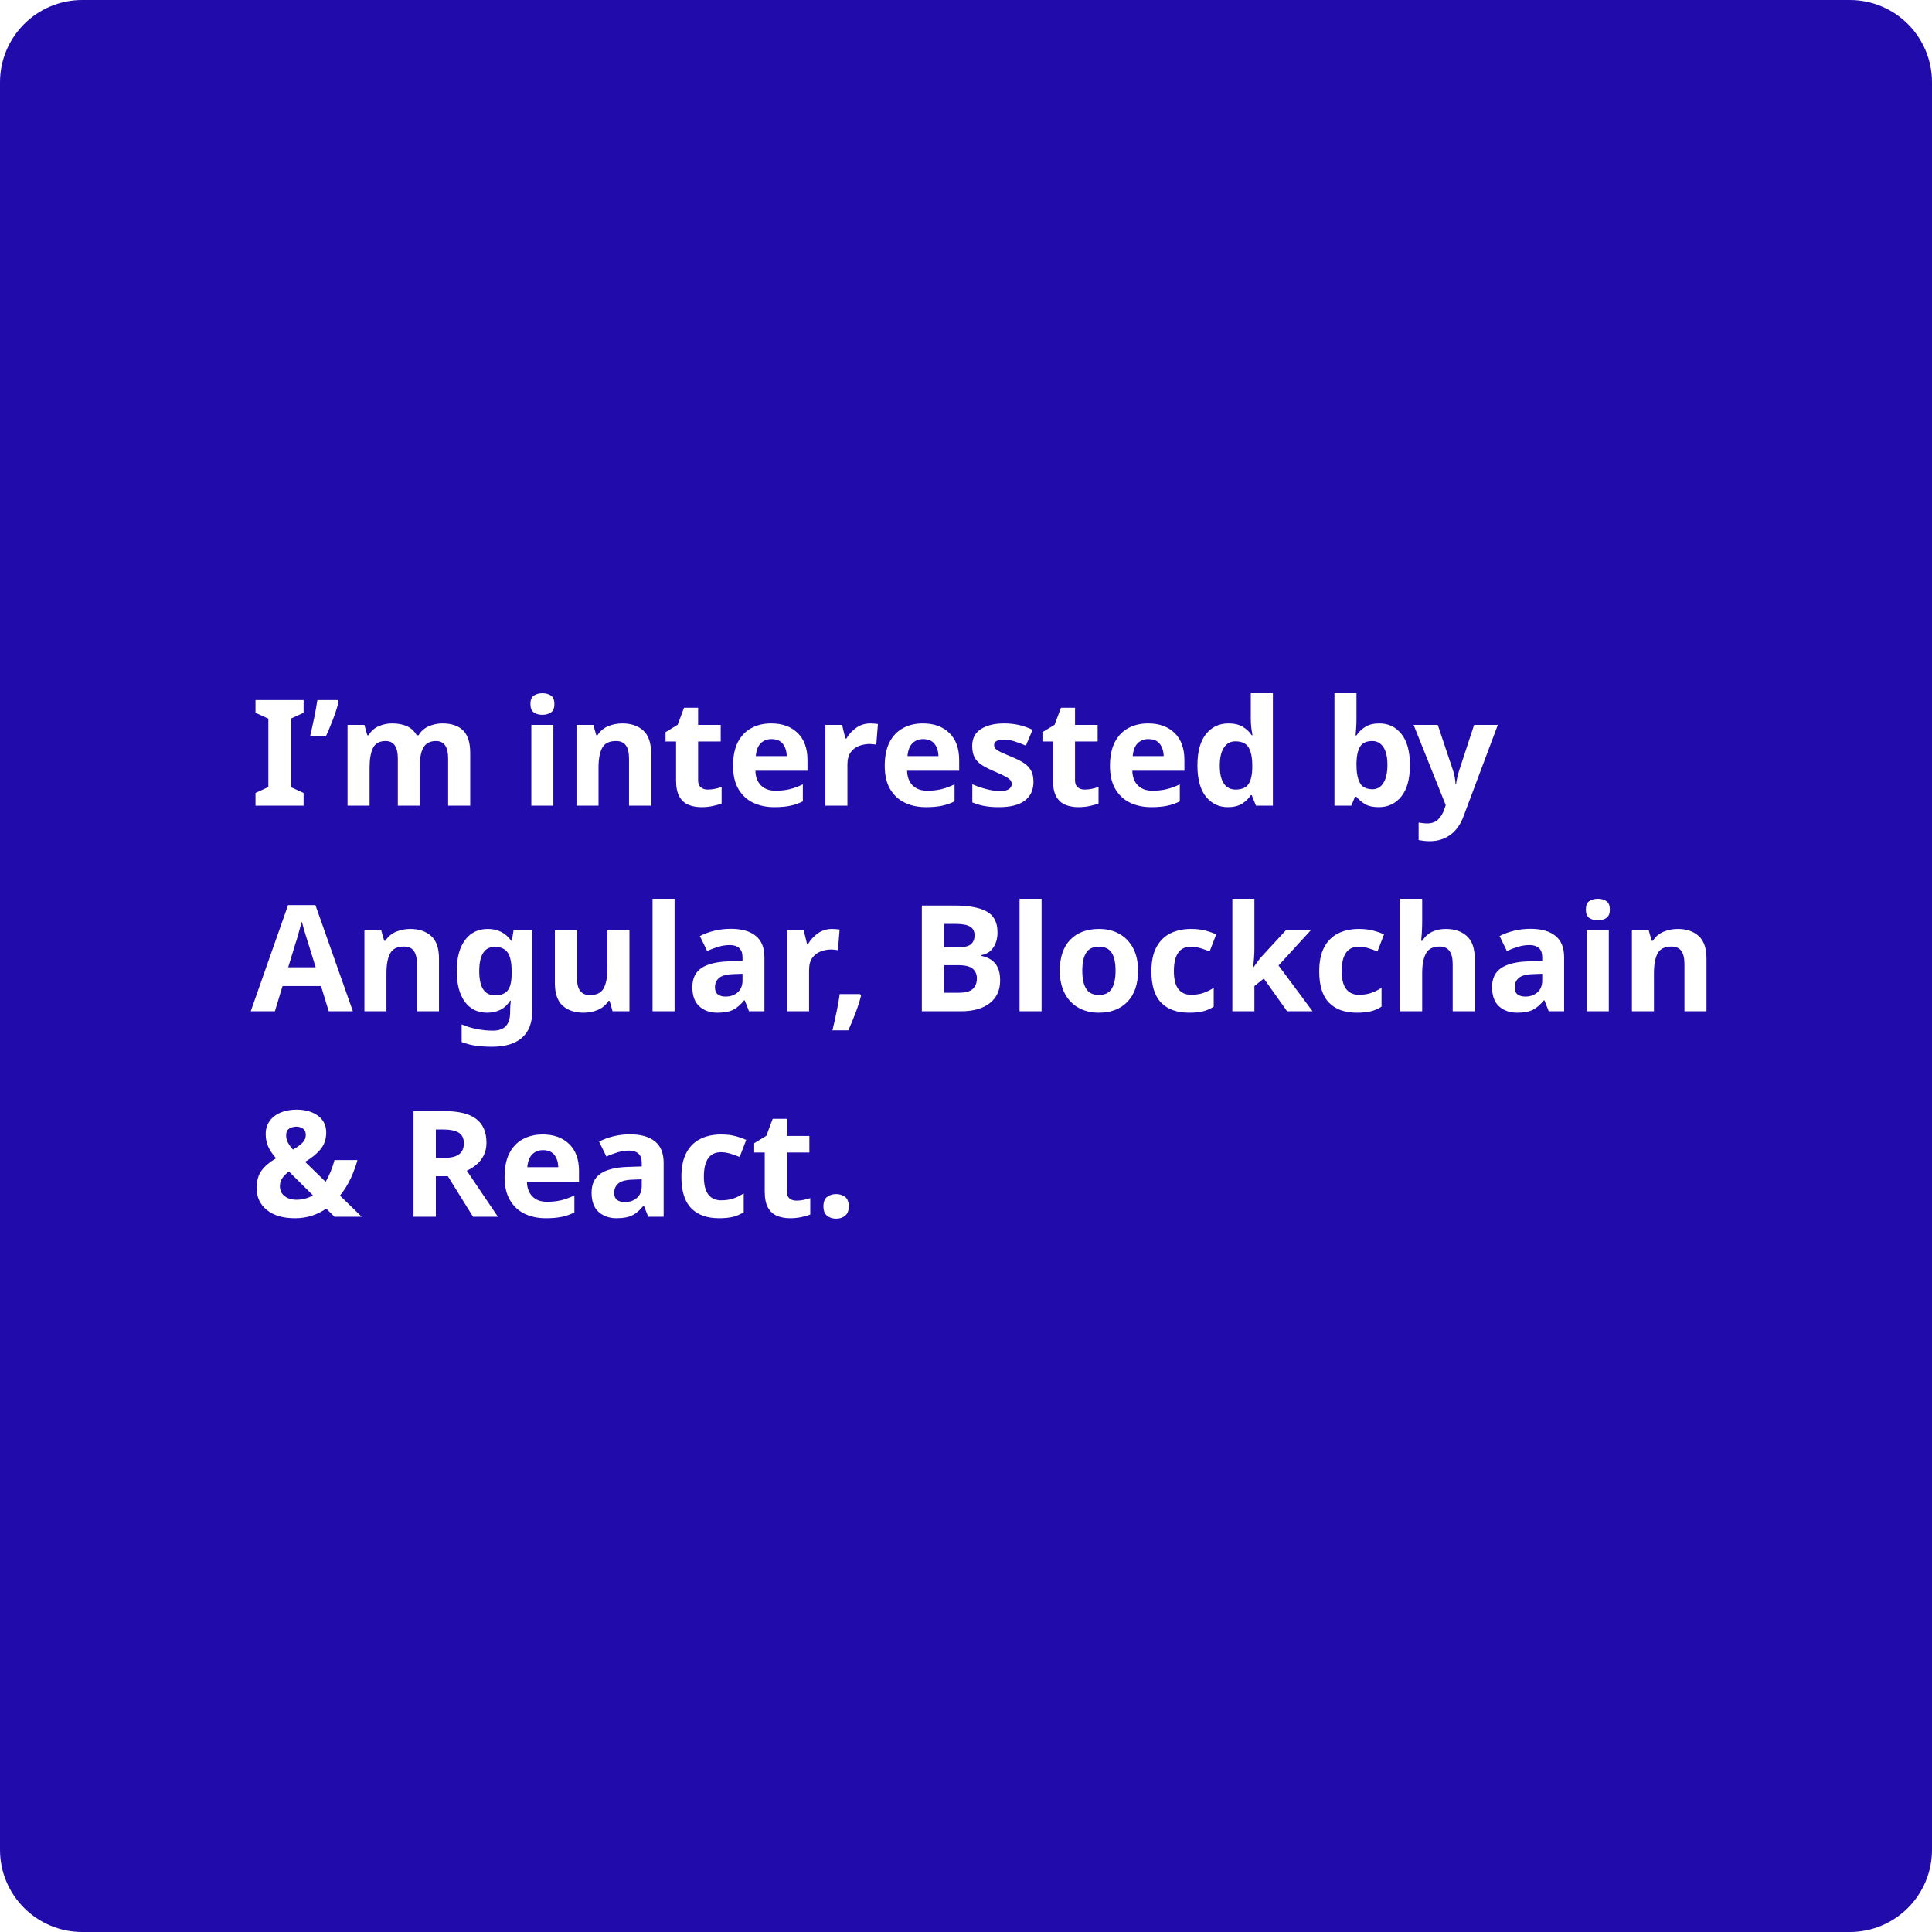
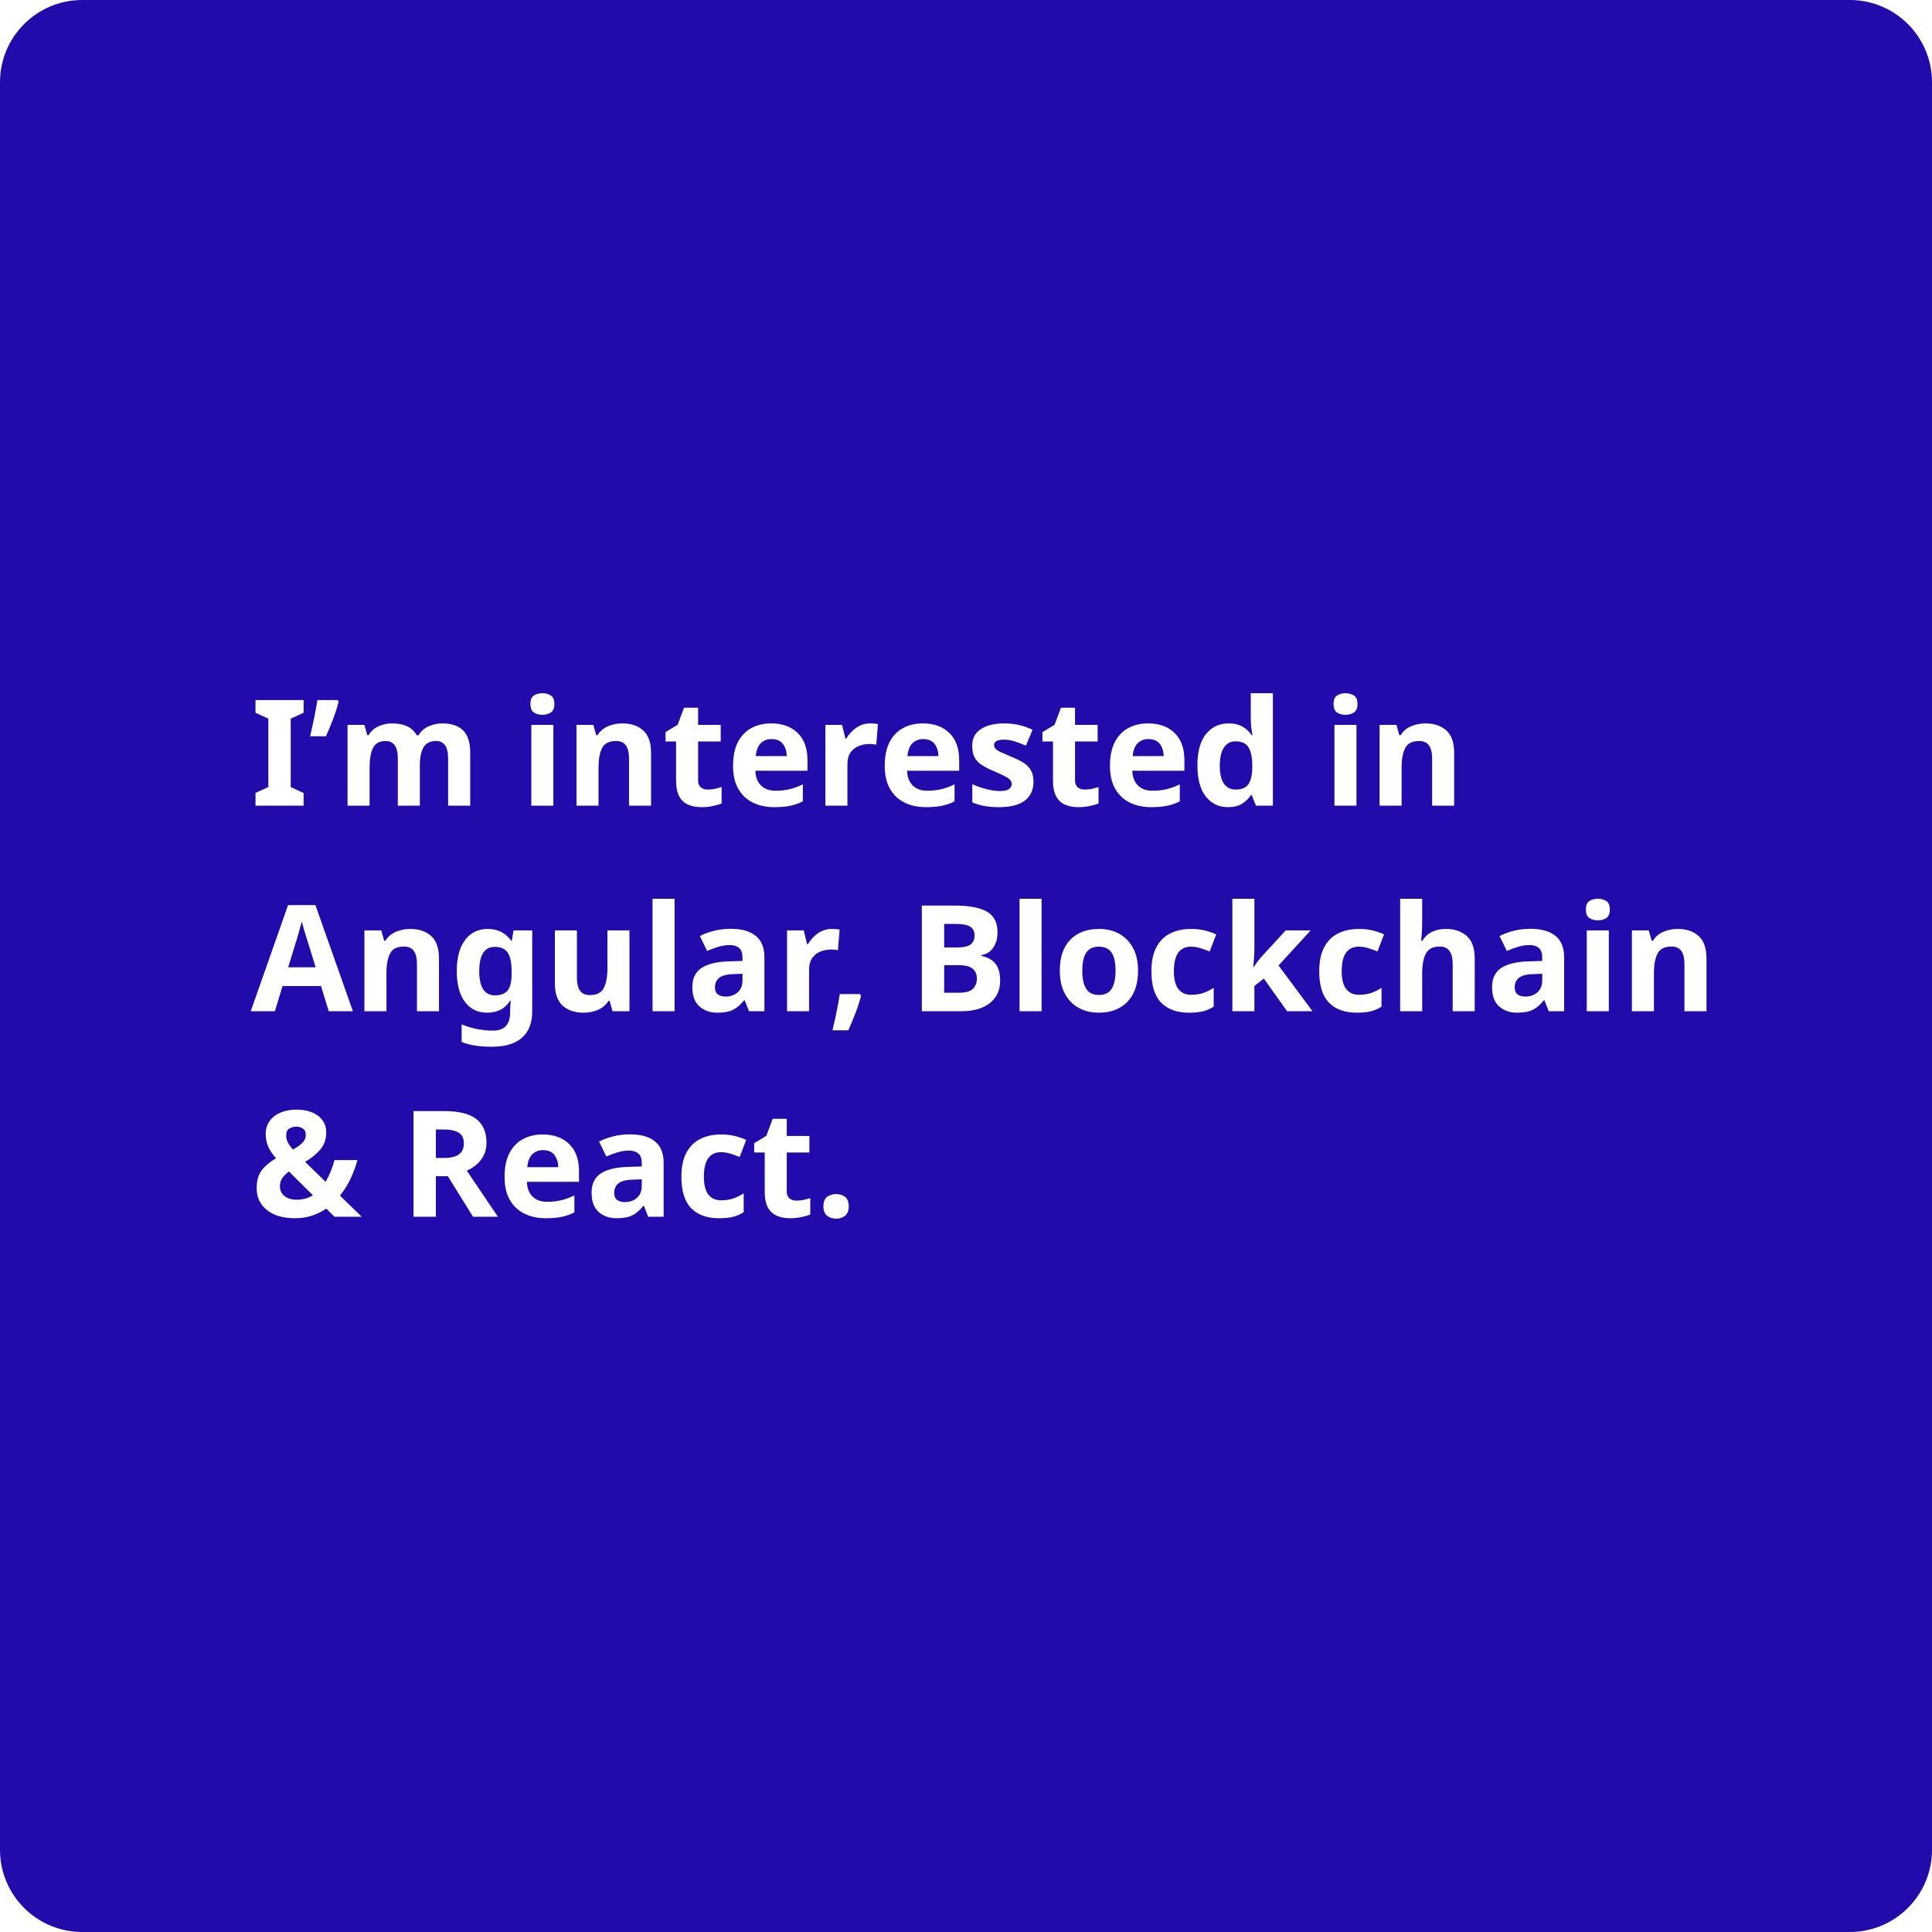
<svg xmlns="http://www.w3.org/2000/svg" color="#fff" width="470px" height="470px" viewBox="0 0 470 470" version="1.1">
  <g id="Page-1" stroke="none" stroke-width="1" fill="none" fill-rule="evenodd">
    <g id="Desktop-HD" transform="translate(-511, -290)">
      <g id="Group" transform="translate(511, 290)">
        <rect class="to-fill" id="Rectangle" fill="#220BAB" x="0" y="0" width="470" height="470" rx="20" />
        <text class="currentColor" id="I’m-interested-by-An" font-family="AvenirNext-Bold, Avenir Next" font-size="36" font-weight="bold" line-spacing="50" fill="currentColor">
-           <tspan x="61" y="196">I’m interested by</tspan>
+           <tspan x="61" y="196">I’m interested in</tspan>
          <tspan x="61" y="246">Angular, Blockchain</tspan>
          <tspan x="61" y="296">&amp; React.</tspan>
        </text>
      </g>
    </g>
  </g>
</svg>
